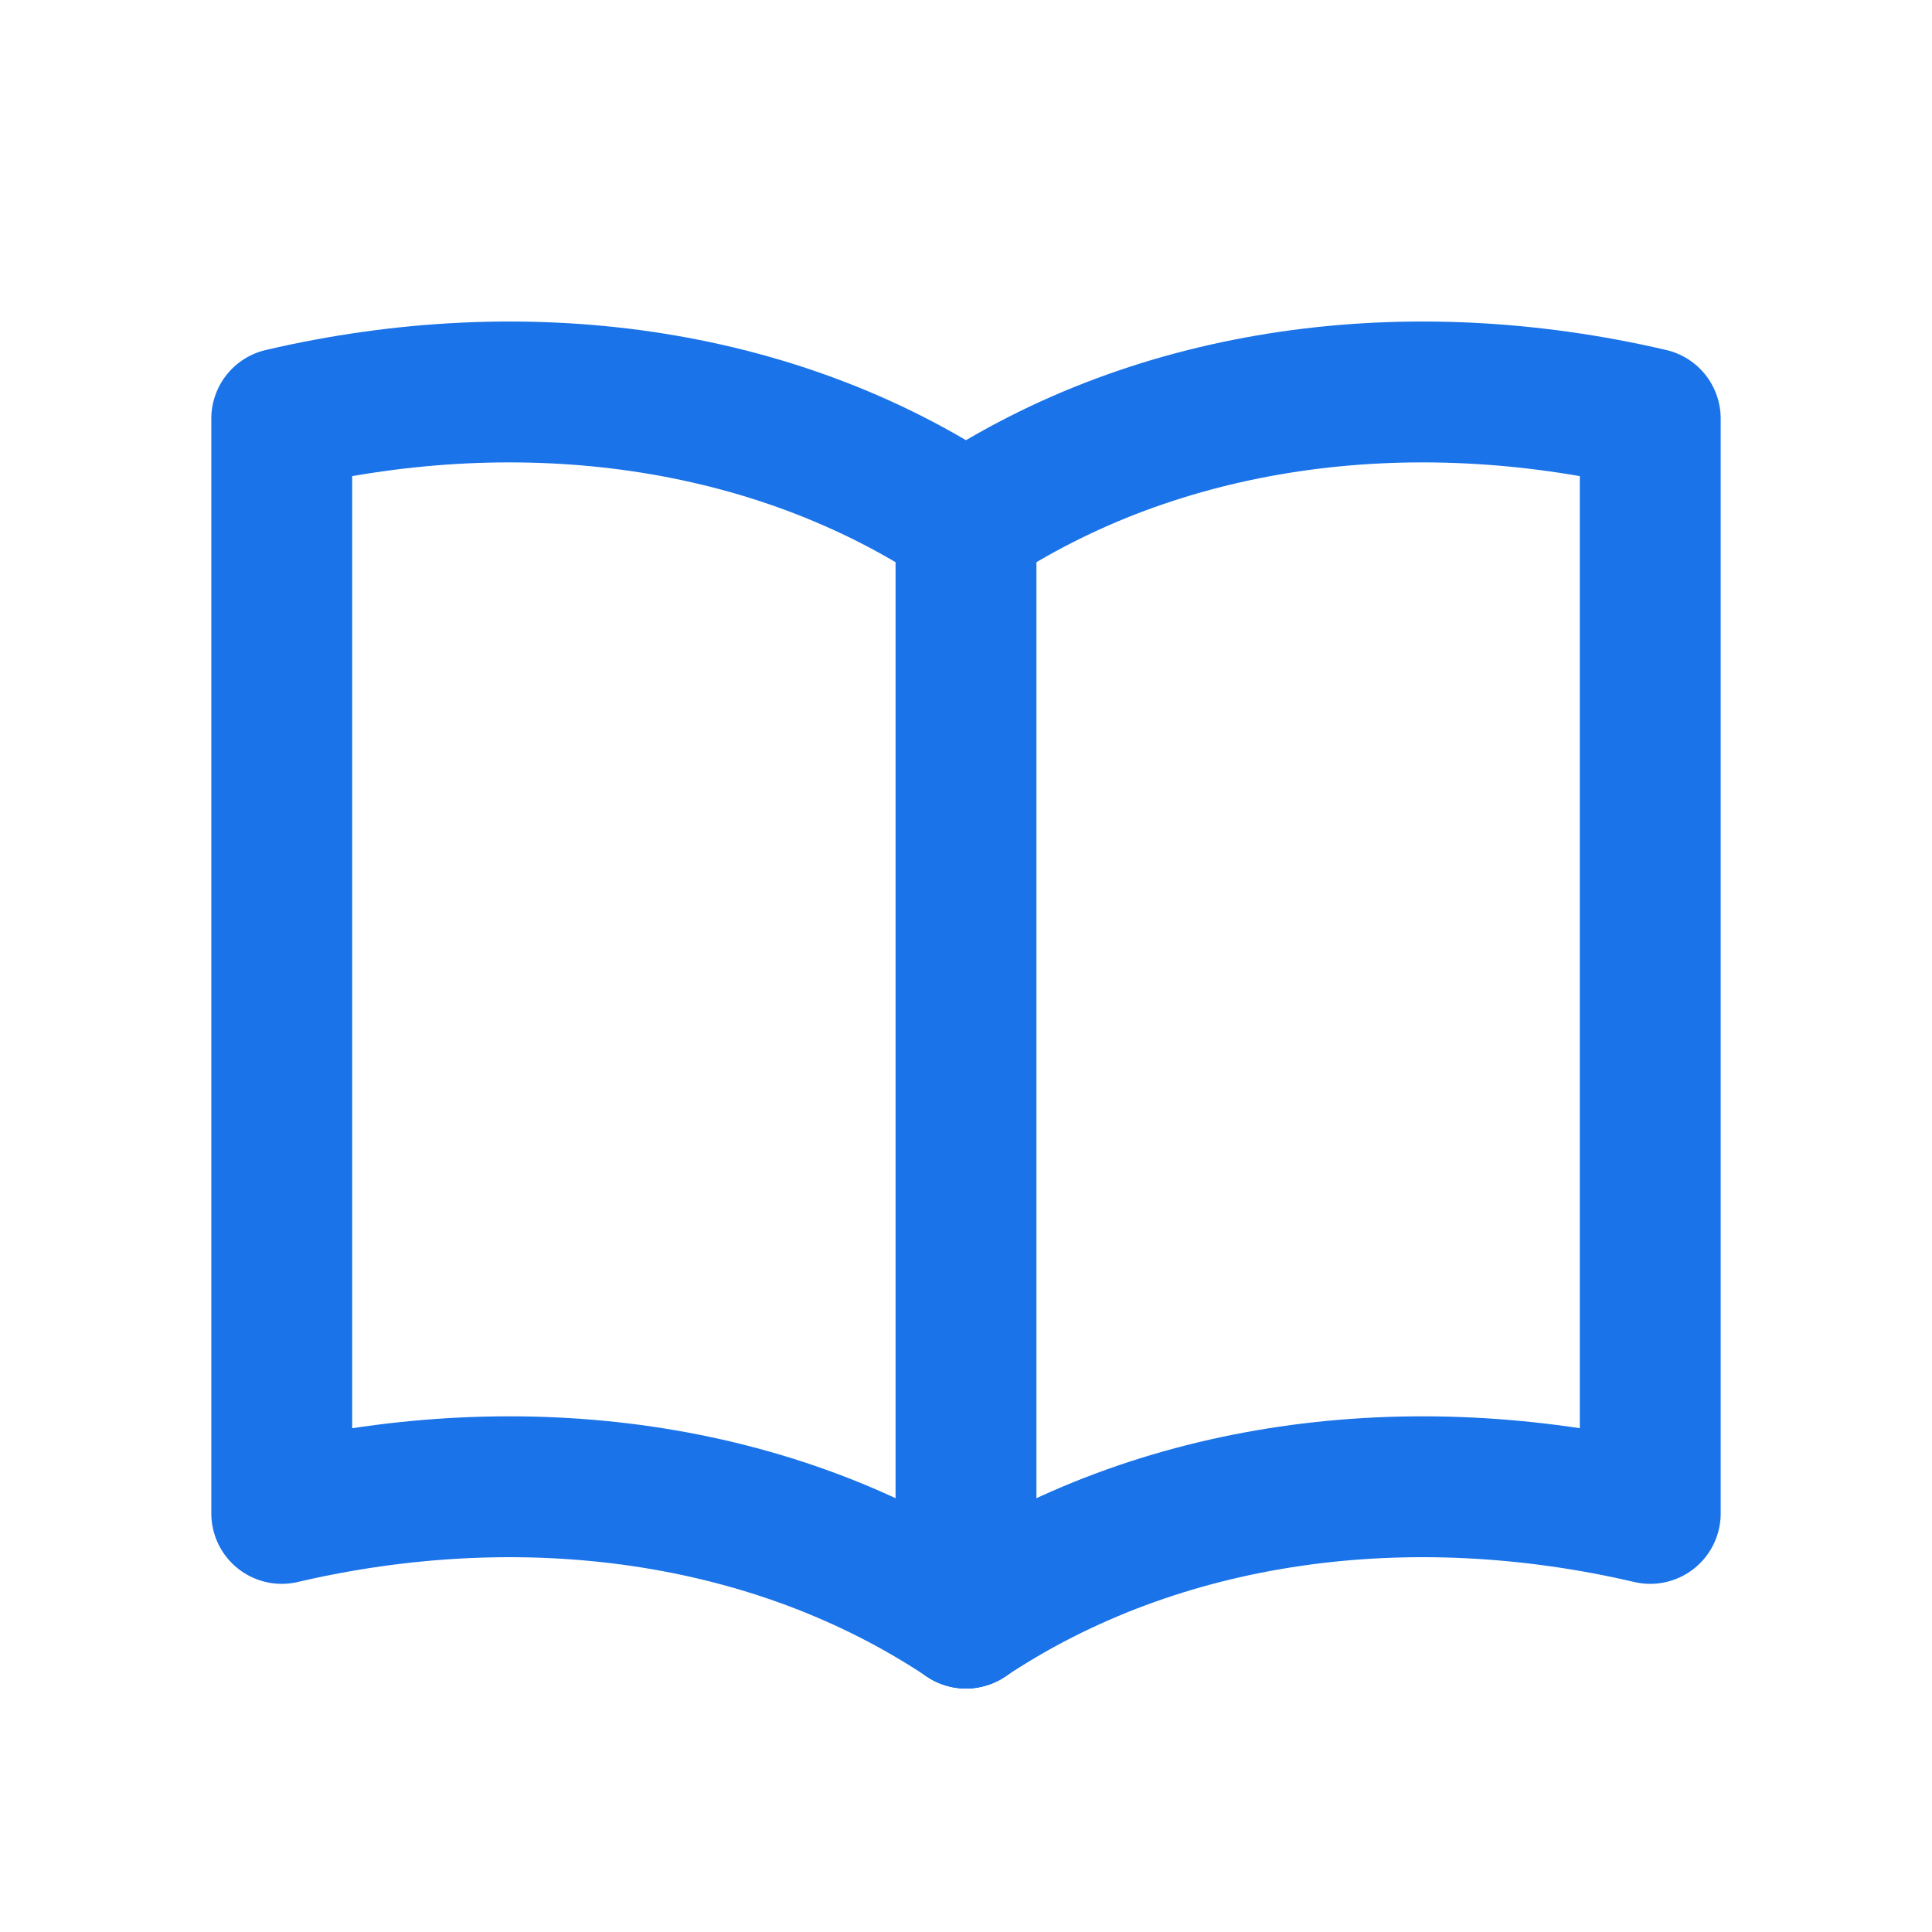
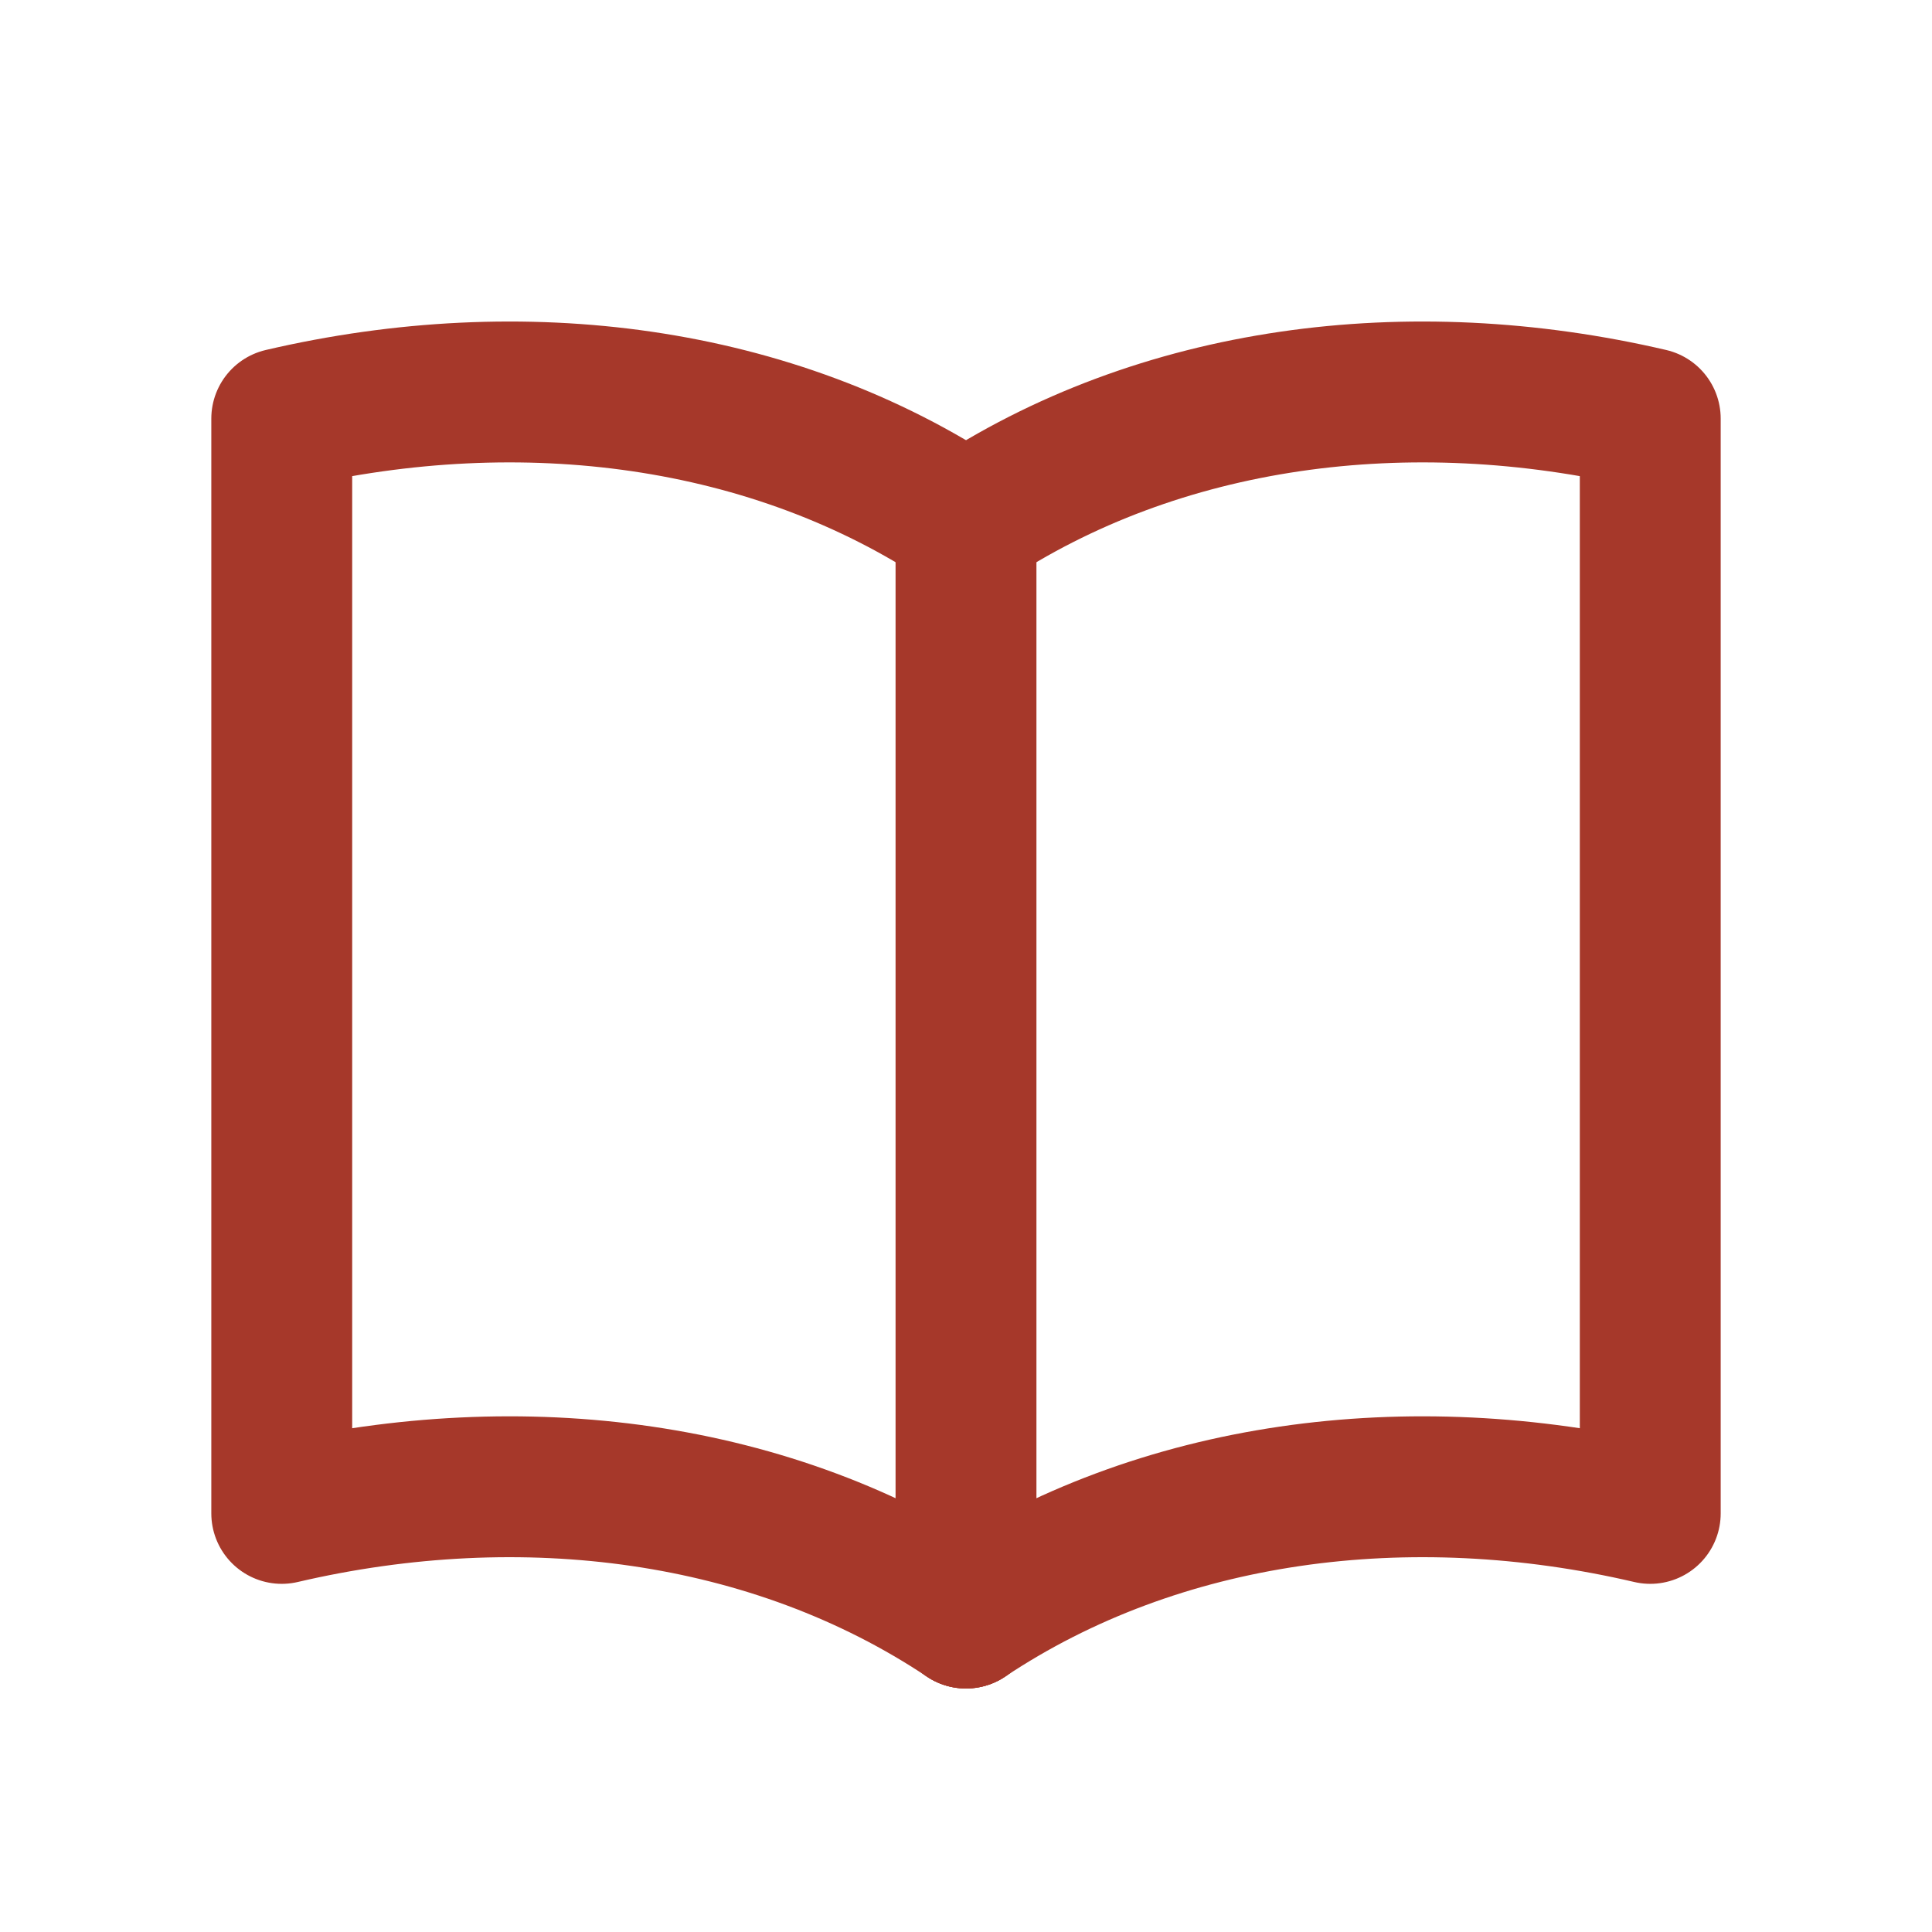
- <svg xmlns="http://www.w3.org/2000/svg" viewBox="0 0 24 24" role="img" aria-labelledby="title desc" style="color:#1A73E8">
+ <svg xmlns="http://www.w3.org/2000/svg" viewBox="0 0 24 24" role="img" aria-labelledby="title desc">
+   <style>svg{color:#A6382A}@media(prefers-color-scheme:dark){svg{color:#E18C7C}}</style>
  <g fill="none" stroke="currentColor" stroke-width="1.75" stroke-linecap="round" stroke-linejoin="round">
    <path d="M12 6.5C9.6 4.9 6.5 4.5 3.5 5.2v13.6c3-.7 6.1-.3 8.5 1.3" />
    <path d="M12 6.5c2.4-1.6 5.5-2 8.5-1.3v13.6c-3-.7-6.1-.3-8.5 1.3" />
    <path d="M12 6.5v13.6" />
  </g>
</svg>
